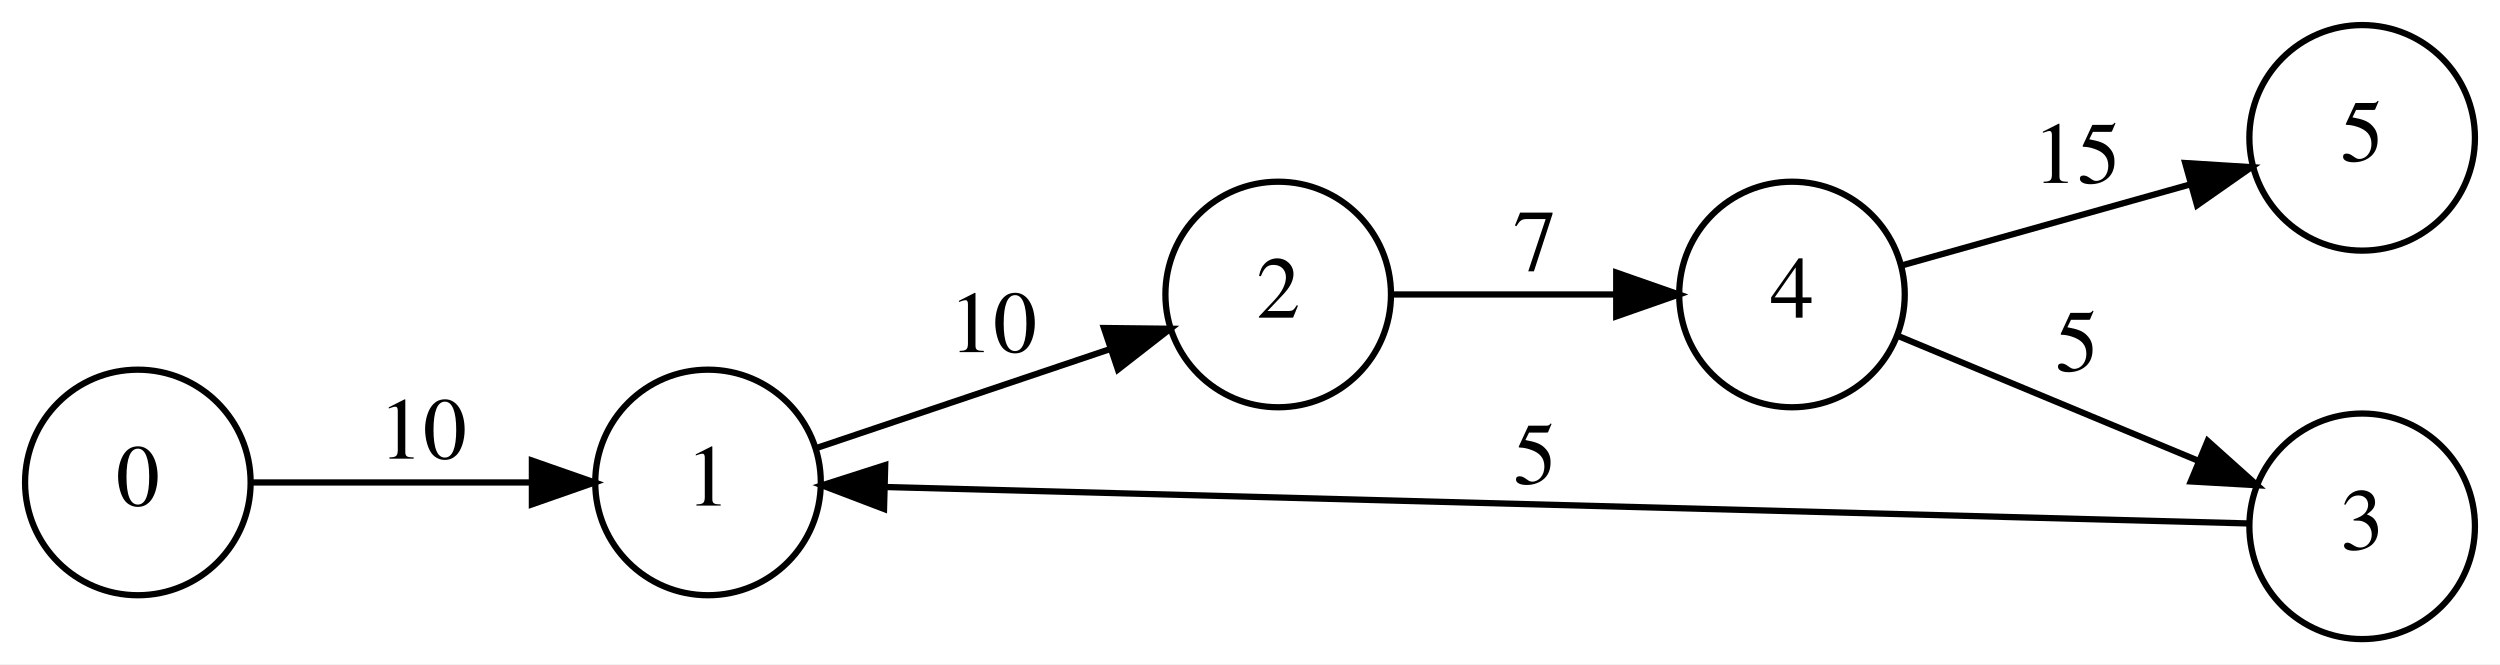
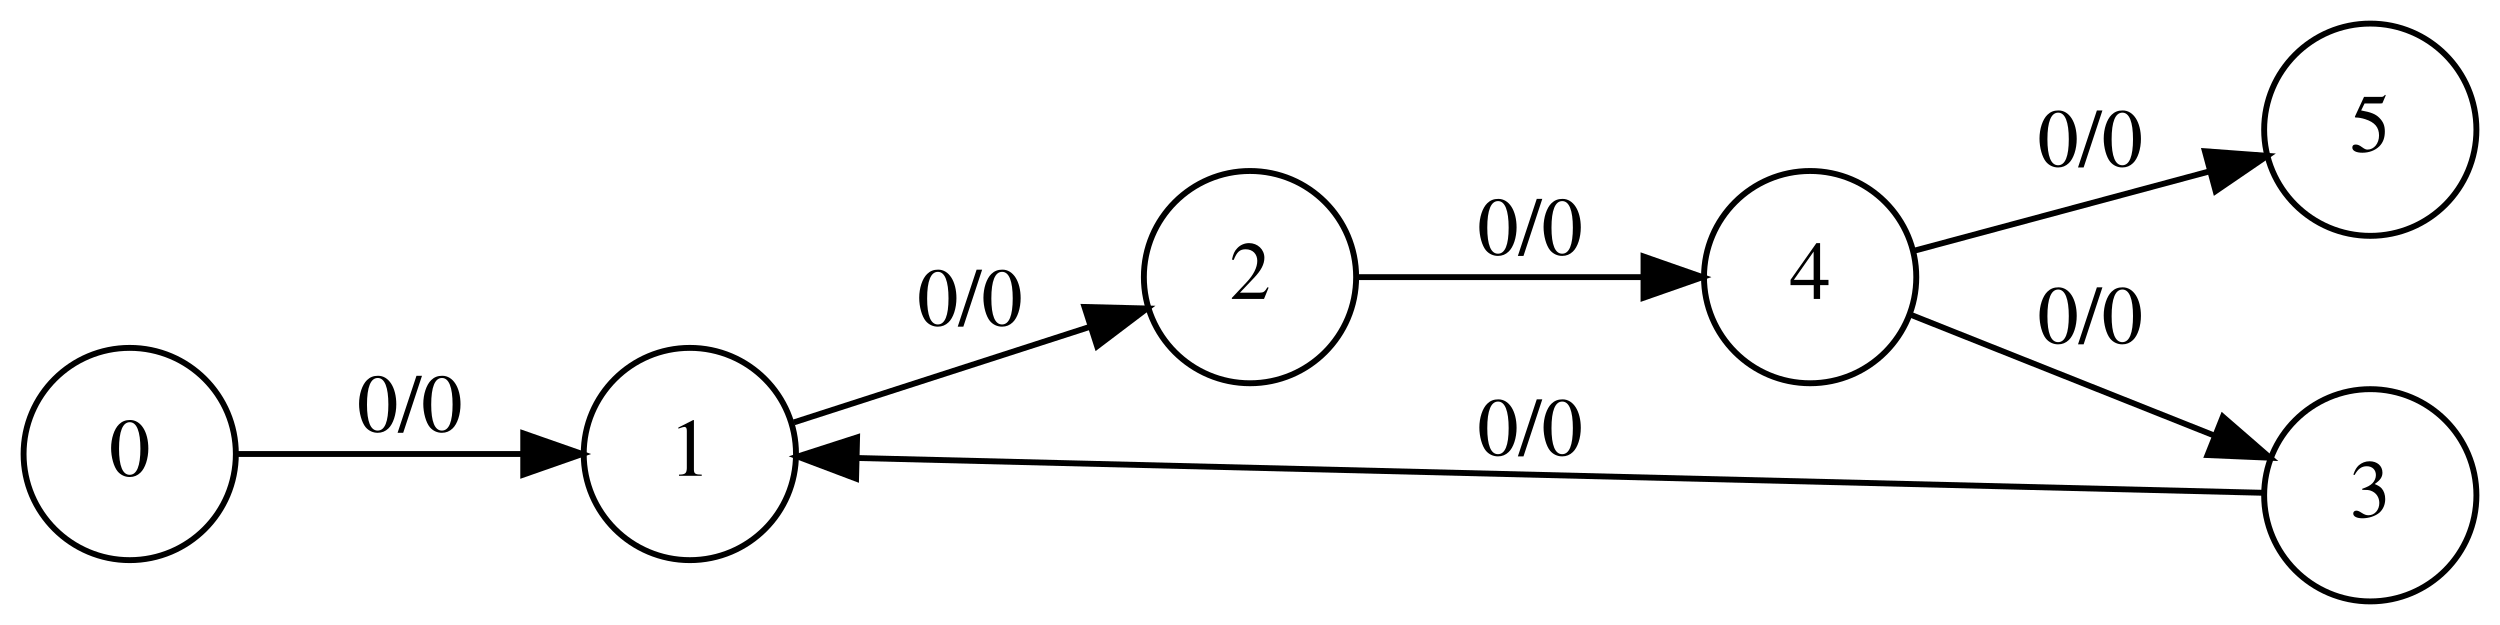
- <svg xmlns="http://www.w3.org/2000/svg" width="399pt" height="106pt" viewBox="0.00 0.00 399.00 106.00">
+ <svg xmlns="http://www.w3.org/2000/svg" width="424pt" height="106pt" viewBox="0.00 0.00 424.00 106.00">
  <g id="graph0" class="graph" transform="scale(1 1) rotate(0) translate(4 102)">
-     <polygon fill="white" stroke="transparent" points="-4,4 -4,-102 395,-102 395,4 -4,4" />
+     <polygon fill="white" stroke="transparent" points="-4,4 -4,-102 420,-102 420,4 -4,4" />
    <g id="node1" class="node">
      <ellipse fill="none" stroke="black" cx="18" cy="-25" rx="18" ry="18" />
      <text text-anchor="middle" x="18" y="-21.3" font-family="Times,serif" font-size="14.00">0</text>
    </g>
    <g id="node2" class="node">
-       <ellipse fill="none" stroke="black" cx="109" cy="-25" rx="18" ry="18" />
-       <text text-anchor="middle" x="109" y="-21.3" font-family="Times,serif" font-size="14.00">1</text>
+       <ellipse fill="none" stroke="black" cx="113" cy="-25" rx="18" ry="18" />
+       <text text-anchor="middle" x="113" y="-21.3" font-family="Times,serif" font-size="14.00">1</text>
    </g>
    <g id="edge1" class="edge">
-       <path fill="none" stroke="black" d="M36.16,-25C48.72,-25 66.02,-25 80.5,-25" />
-       <polygon fill="black" stroke="black" points="80.89,-28.5 90.89,-25 80.89,-21.5 80.89,-28.5" />
-       <text text-anchor="middle" x="63.5" y="-28.8" font-family="Times,serif" font-size="14.00">10</text>
+       <path fill="none" stroke="black" d="M36.06,-25C49.61,-25 68.82,-25 84.53,-25" />
+       <polygon fill="black" stroke="black" points="84.74,-28.5 94.74,-25 84.74,-21.5 84.74,-28.5" />
+       <text text-anchor="middle" x="65.5" y="-28.8" font-family="Times,serif" font-size="14.00">0/0</text>
    </g>
    <g id="node6" class="node">
-       <ellipse fill="none" stroke="black" cx="200" cy="-55" rx="18" ry="18" />
-       <text text-anchor="middle" x="200" y="-51.3" font-family="Times,serif" font-size="14.00">2</text>
+       <ellipse fill="none" stroke="black" cx="208" cy="-55" rx="18" ry="18" />
+       <text text-anchor="middle" x="208" y="-51.3" font-family="Times,serif" font-size="14.00">2</text>
    </g>
    <g id="edge5" class="edge">
-       <path fill="none" stroke="black" d="M126.32,-30.5C139.37,-34.9 157.91,-41.15 173,-46.23" />
-       <polygon fill="black" stroke="black" points="172.19,-49.65 182.78,-49.53 174.42,-43.02 172.19,-49.65" />
-       <text text-anchor="middle" x="154.5" y="-45.8" font-family="Times,serif" font-size="14.00">10</text>
+       <path fill="none" stroke="black" d="M130.63,-30.36C144.51,-34.84 164.56,-41.31 180.63,-46.5" />
+       <polygon fill="black" stroke="black" points="179.93,-49.94 190.52,-49.68 182.07,-43.28 179.93,-49.94" />
+       <text text-anchor="middle" x="160.5" y="-46.8" font-family="Times,serif" font-size="14.00">0/0</text>
    </g>
    <g id="node3" class="node">
-       <ellipse fill="none" stroke="black" cx="282" cy="-55" rx="18" ry="18" />
-       <text text-anchor="middle" x="282" y="-51.3" font-family="Times,serif" font-size="14.00">4</text>
+       <ellipse fill="none" stroke="black" cx="303" cy="-55" rx="18" ry="18" />
+       <text text-anchor="middle" x="303" y="-51.3" font-family="Times,serif" font-size="14.00">4</text>
    </g>
    <g id="node4" class="node">
-       <ellipse fill="none" stroke="black" cx="373" cy="-80" rx="18" ry="18" />
-       <text text-anchor="middle" x="373" y="-76.3" font-family="Times,serif" font-size="14.00">5</text>
+       <ellipse fill="none" stroke="black" cx="398" cy="-80" rx="18" ry="18" />
+       <text text-anchor="middle" x="398" y="-76.3" font-family="Times,serif" font-size="14.00">5</text>
    </g>
    <g id="edge2" class="edge">
-       <path fill="none" stroke="black" d="M299.74,-59.7C312.67,-63.33 330.8,-68.43 345.67,-72.6" />
-       <polygon fill="black" stroke="black" points="344.76,-75.98 355.33,-75.32 346.65,-69.24 344.76,-75.98" />
-       <text text-anchor="middle" x="327.5" y="-72.8" font-family="Times,serif" font-size="14.00">15</text>
+       <path fill="none" stroke="black" d="M320.63,-59.47C334.51,-63.2 354.56,-68.59 370.63,-72.91" />
+       <polygon fill="black" stroke="black" points="369.95,-76.35 380.52,-75.57 371.77,-69.59 369.95,-76.35" />
+       <text text-anchor="middle" x="350.5" y="-73.8" font-family="Times,serif" font-size="14.00">0/0</text>
    </g>
    <g id="node5" class="node">
-       <ellipse fill="none" stroke="black" cx="373" cy="-18" rx="18" ry="18" />
-       <text text-anchor="middle" x="373" y="-14.3" font-family="Times,serif" font-size="14.00">3</text>
+       <ellipse fill="none" stroke="black" cx="398" cy="-18" rx="18" ry="18" />
+       <text text-anchor="middle" x="398" y="-14.3" font-family="Times,serif" font-size="14.00">3</text>
    </g>
    <g id="edge3" class="edge">
-       <path fill="none" stroke="black" d="M298.91,-48.39C312.2,-42.86 331.39,-34.88 346.77,-28.49" />
-       <polygon fill="black" stroke="black" points="348.34,-31.63 356.23,-24.56 345.65,-25.16 348.34,-31.63" />
-       <text text-anchor="middle" x="327.5" y="-42.8" font-family="Times,serif" font-size="14.00">5</text>
+       <path fill="none" stroke="black" d="M320.2,-48.56C334.34,-42.93 355.09,-34.67 371.46,-28.16" />
+       <polygon fill="black" stroke="black" points="372.99,-31.32 380.99,-24.37 370.4,-24.82 372.99,-31.32" />
+       <text text-anchor="middle" x="350.5" y="-43.8" font-family="Times,serif" font-size="14.00">0/0</text>
    </g>
    <g id="edge6" class="edge">
-       <path fill="none" stroke="black" d="M354.75,-18.46C310.26,-19.65 191.39,-22.83 137.38,-24.27" />
-       <polygon fill="black" stroke="black" points="137.09,-20.77 127.19,-24.54 137.28,-27.77 137.09,-20.77" />
-       <text text-anchor="middle" x="241" y="-24.8" font-family="Times,serif" font-size="14.00">5</text>
+       <path fill="none" stroke="black" d="M379.95,-18.42C332.65,-19.59 199.45,-22.89 141.5,-24.32" />
+       <polygon fill="black" stroke="black" points="141.19,-20.83 131.28,-24.57 141.36,-27.82 141.19,-20.83" />
+       <text text-anchor="middle" x="255.5" y="-24.8" font-family="Times,serif" font-size="14.00">0/0</text>
    </g>
    <g id="edge4" class="edge">
-       <path fill="none" stroke="black" d="M218.36,-55C228.7,-55 242.06,-55 253.78,-55" />
-       <polygon fill="black" stroke="black" points="253.95,-58.5 263.95,-55 253.95,-51.5 253.95,-58.5" />
-       <text text-anchor="middle" x="241" y="-58.8" font-family="Times,serif" font-size="14.00">7</text>
+       <path fill="none" stroke="black" d="M226.06,-55C239.61,-55 258.82,-55 274.53,-55" />
+       <polygon fill="black" stroke="black" points="274.74,-58.5 284.74,-55 274.74,-51.5 274.74,-58.5" />
+       <text text-anchor="middle" x="255.5" y="-58.8" font-family="Times,serif" font-size="14.00">0/0</text>
    </g>
  </g>
</svg>
